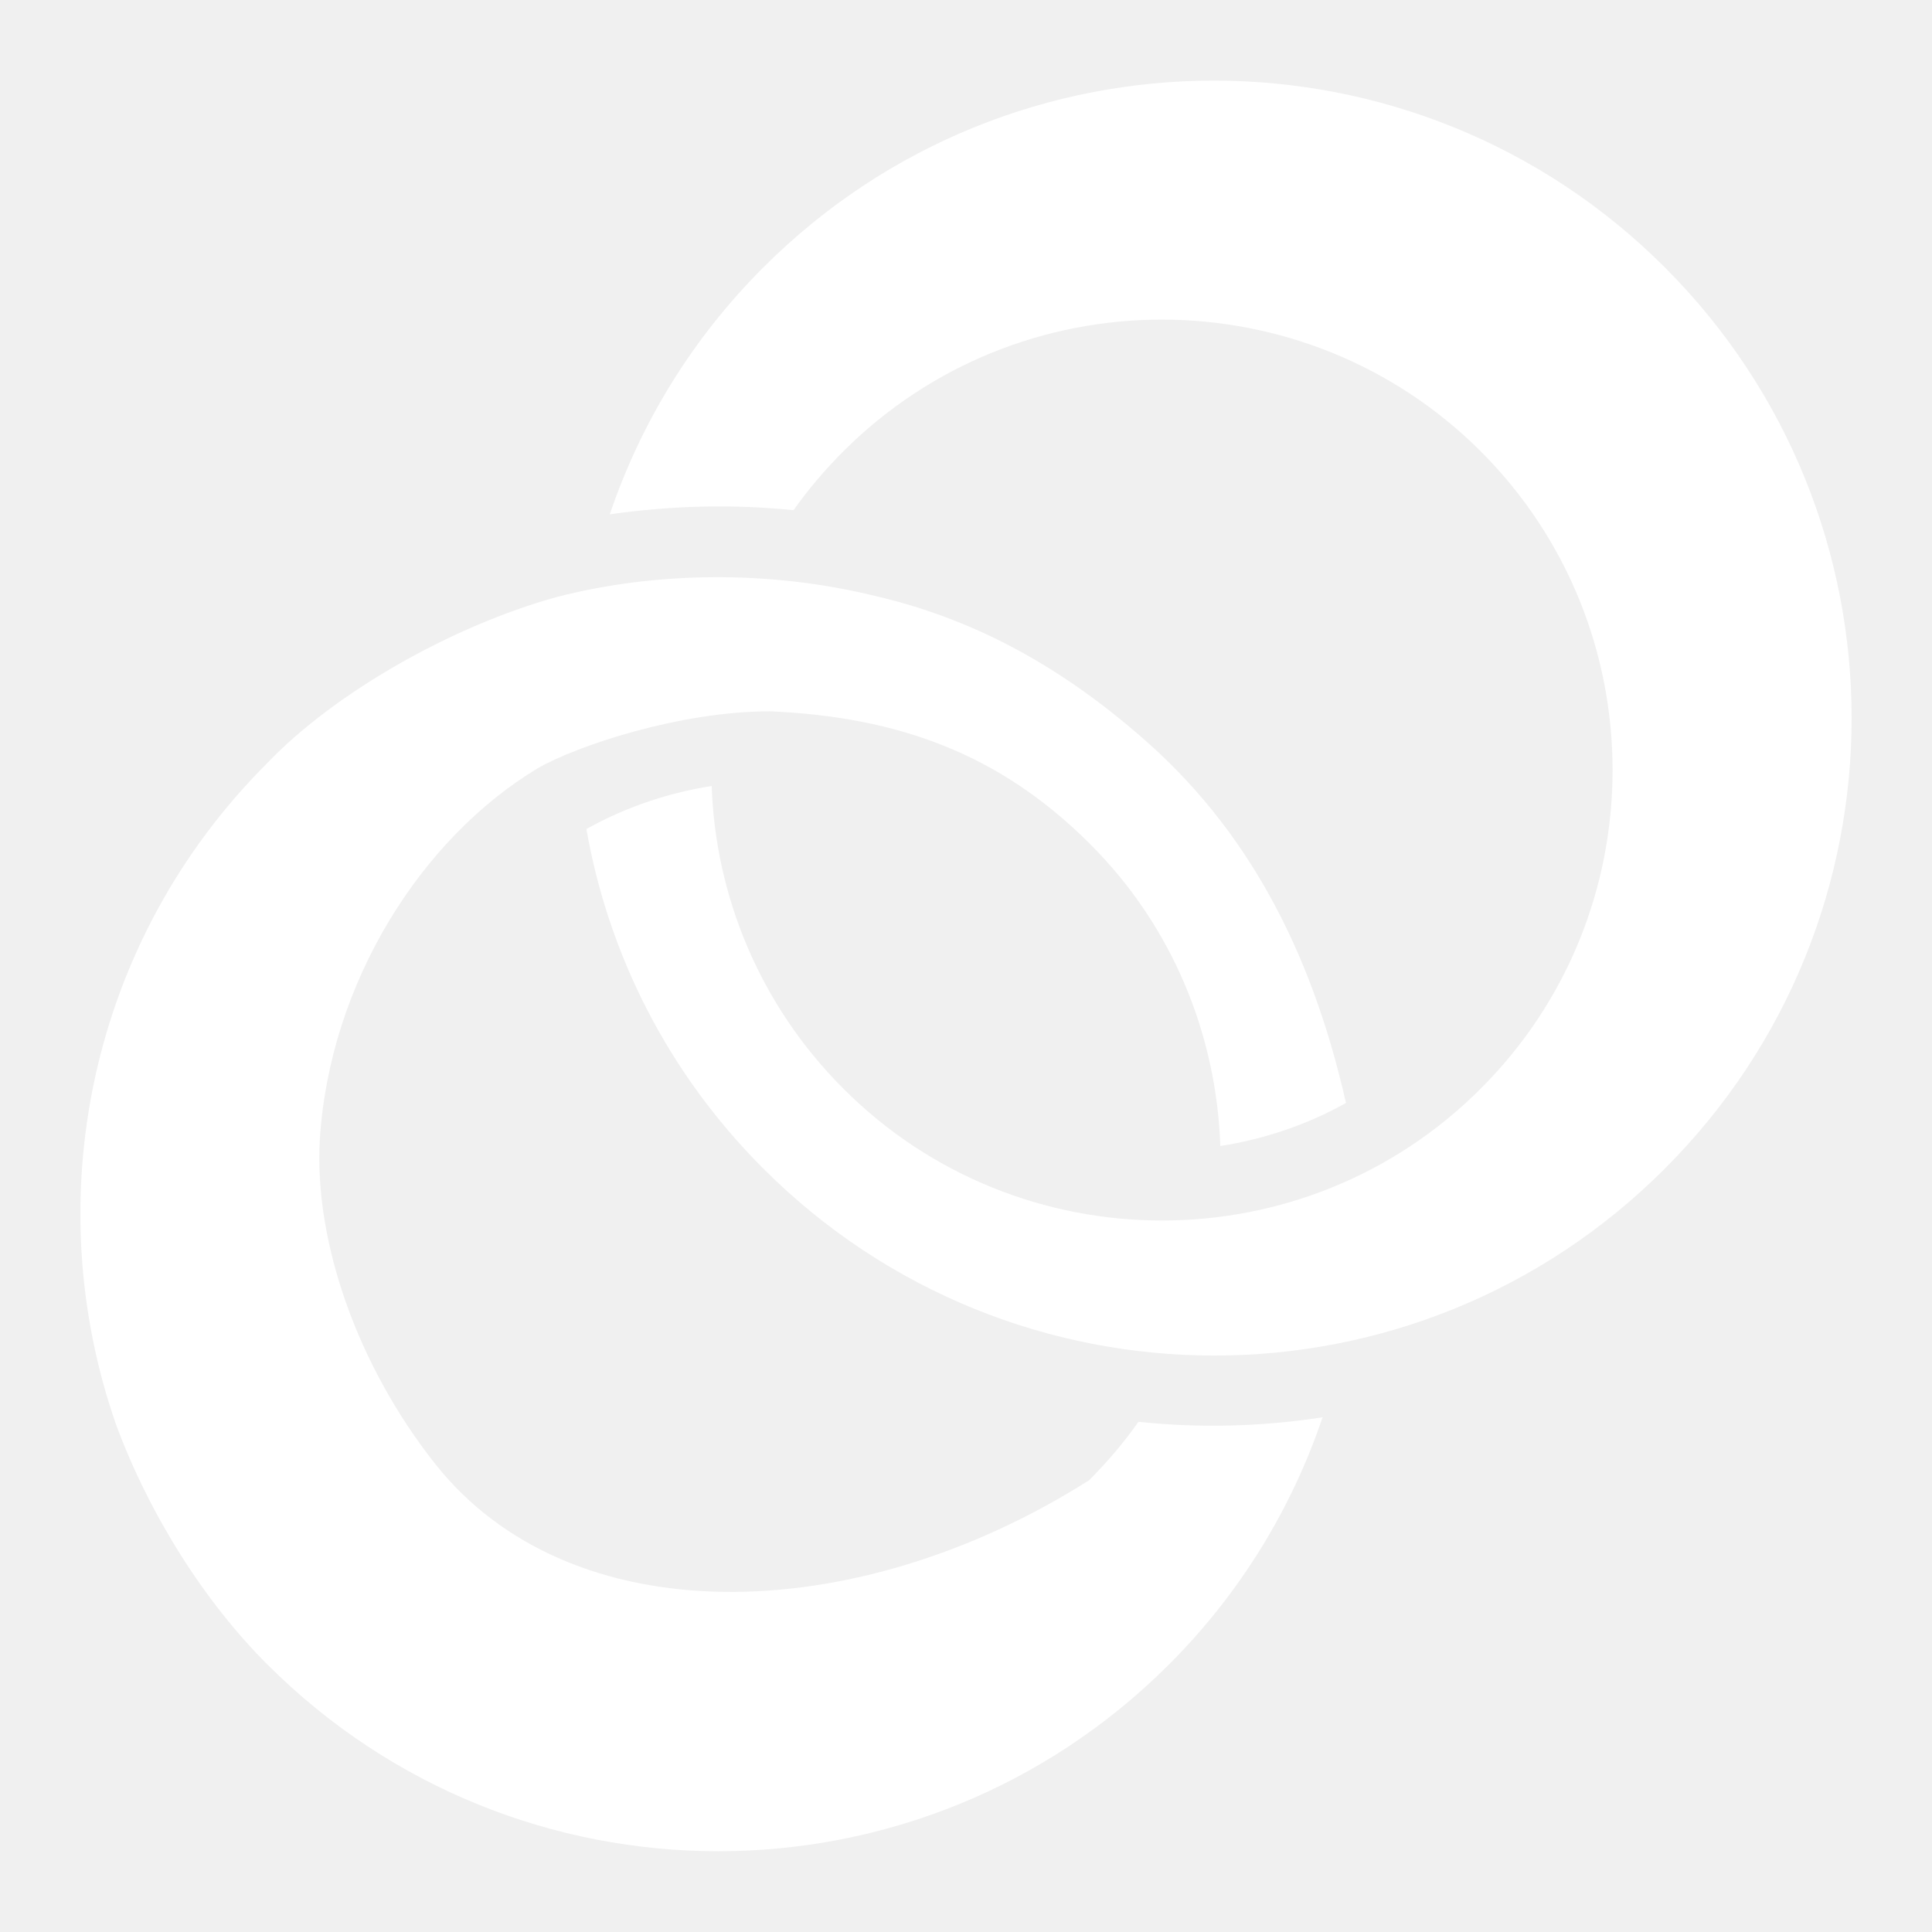
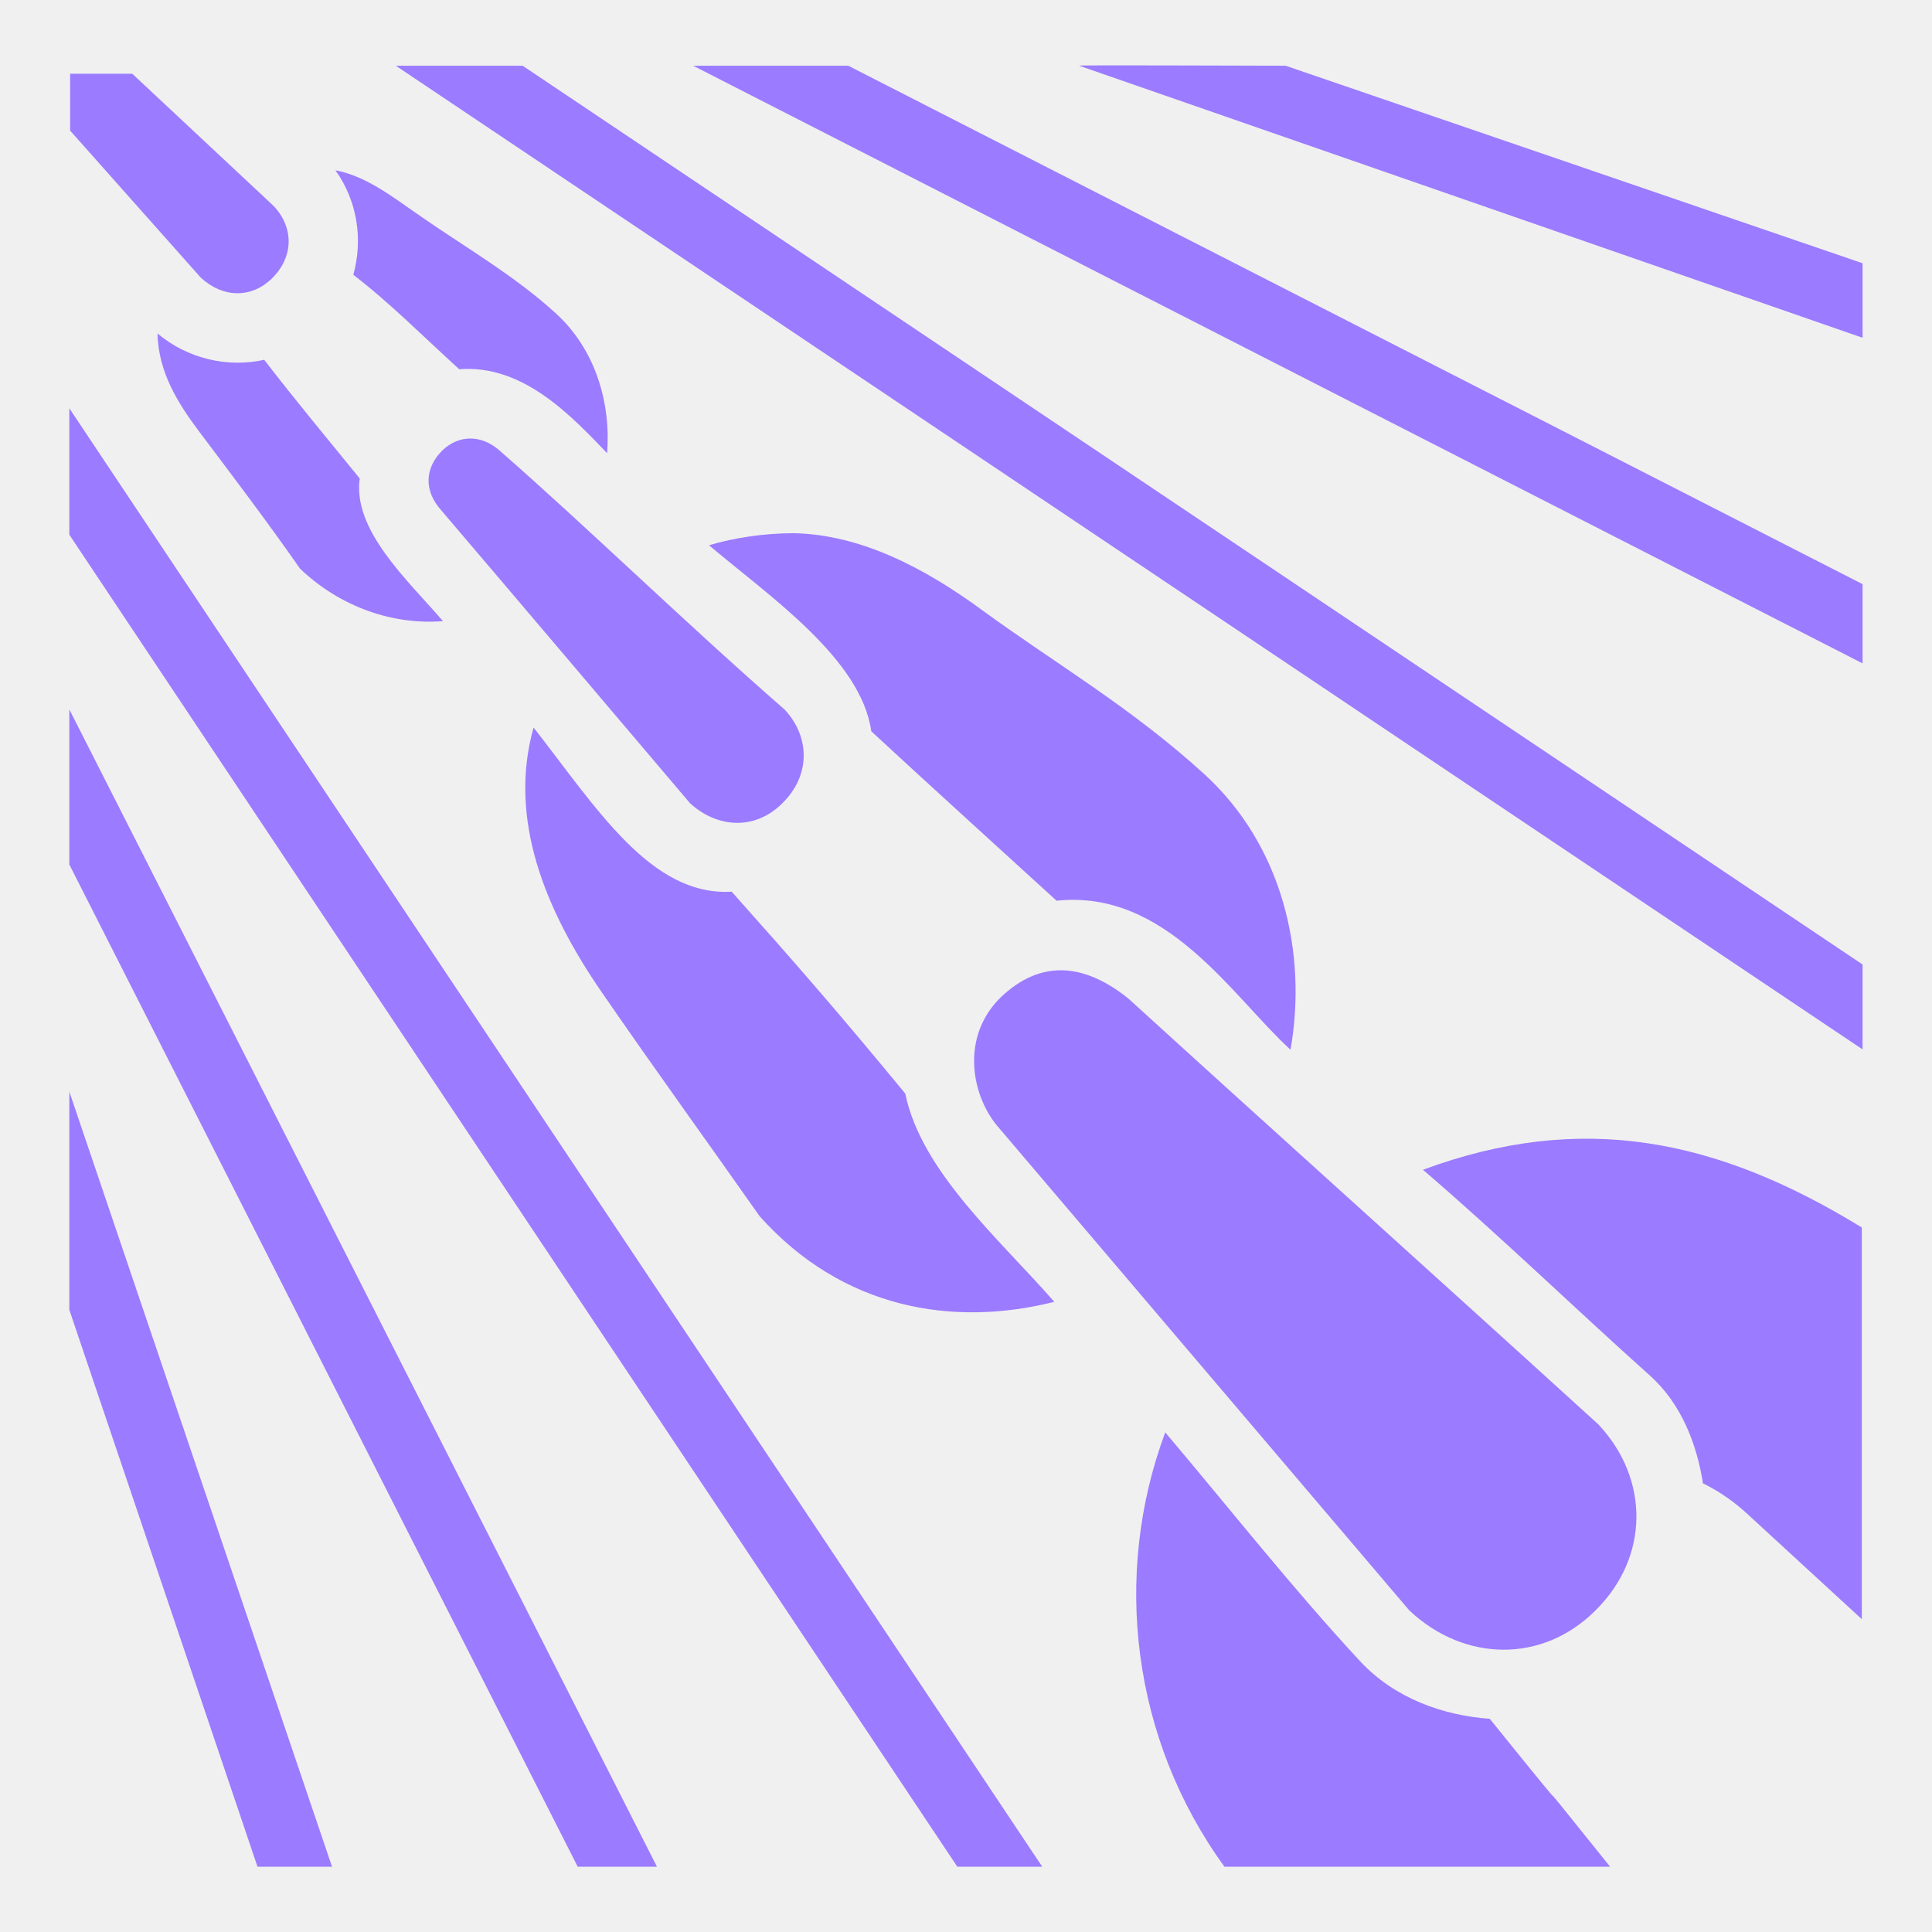
- <svg xmlns="http://www.w3.org/2000/svg" viewBox="0 0 512 512" width="512" height="512">
-   <path fill="#fff" d="M321.7 21.36c-43.2 0-86.4 16.5-119.4 49.5-19.1 19.08-32.6 41.54-40.7 65.44 16.9-2.4 32.9-2.7 48.7-1.1 3.9-5.5 8.3-10.7 13.2-15.6 23.3-23.26 53.8-34.9 84.4-34.9 30.6 0 61.2 11.64 84.5 34.9 46.6 46.6 46.6 122.4 0 168.9-46.5 46.6-122.4 46.6-168.9 0-22.2-22.2-33.9-51.1-34.9-80.2-11.5 1.8-22.8 5.6-33.2 11.4 5.8 33 21.4 64.5 46.9 90 66 66 172.9 66.1 238.9 0 66-66 66-172.8 0-238.84-33-33-76.3-49.5-119.5-49.5zM147.6 158.2c-27.9 7.7-58.94 25.4-76.75 44-47.5 47.4-60.8 116-40.1 175.3 8.91 24.1 23.56 47.1 40.1 63.6 66.05 66 172.95 66 238.95 0 19.1-19.1 32.6-41.6 40.7-65.5-16.2 2.5-32.6 2.9-48.8 1.2-3.8 5.4-8.2 10.6-13.1 15.5-62.7 39.7-137.8 40.6-173.3-4.4-20.57-26-32.05-58.8-30.55-85.8 2.58-41.6 26.85-79.9 57.75-98.5 10.2-5.9 37.6-15.1 61.6-15.1 33.7 1.5 60.6 11.1 84.5 34.9 22.3 22.1 33.8 51.1 34.8 80.3 11.6-1.8 22.9-5.6 33.3-11.4-9.4-41.6-26.9-73.2-53.9-96.7-21.4-18.7-44.1-31.4-70.6-37.6-28.4-7-58.6-6.5-84.6.2z" />
+ <svg xmlns="http://www.w3.org/2000/svg" viewBox="0 0 512 512">
+   <path fill="#9b7bff" d="M104.9 17.42 493.6 278.1v-22.5L138.5 17.42zm78.8 0L493.6 175.8v-21L224.8 17.42zm102.3 0 207.6 72.09V69.76L340.7 17.42c-54.8-.16-54.4-.1-54.7 0zM18.58 19.54v15.07l34.6 38.93c5.84 5.45 13.5 5.63 19 .13 5.63-5.64 5.73-13.28.4-19.03-12.5-11.71-25.02-23.4-37.53-35.1zm70.32 25.6c5.83 8.14 7.33 18.39 4.73 27.68 9.67 7.41 18.77 16.59 28.07 25.03 17.2-1.35 30.1 12.85 39.2 22.25 1-13.2-3-27.4-13.6-37.06-11.1-10.17-24.7-17.9-36.9-26.47-7.1-4.95-13.67-9.94-21.5-11.44zM52.58 114.1c8.8 11.7 18.29 24.2 26.94 36.6 10.54 10.1 24.58 15 37.88 13.9-9.5-11-23.97-24.1-22.07-37.8-8.69-10.7-17.05-20.7-25.31-31.45-9.73 2.17-20.3-.29-28.28-6.97.22 10.43 5.63 18.72 10.84 25.72zm-34.21-5.9v33.5l235.33 353h22.5zm98.93 11.1c-4.9 4.8-4.9 10.9-.4 15.9 22 25.8 44 51.8 66 77.7 7.5 6.8 17.5 7 24.5-.1 7.3-7.2 7.4-17.3.6-24.7-26.8-23.4-52.6-48.6-75.5-68.6-5-4.5-11-4.2-15.2-.2zm70.6 25.2c16.1 13.6 40.3 30.1 43 49.3 16.1 14.9 32.8 30 49.1 44.9 29.1-3.1 46.5 25.3 62 39.5 4.5-25.6-2.1-54.1-22.8-73-19.1-17.5-40-29.7-58.5-43.2-15.6-11.5-32.5-20.3-50.3-20.7-7.7 0-15.9 1.2-22.5 3.2zM18.37 188v41.1L153.1 494.7h21zm123.03 4.8c-6.8 24.2 3 48.3 18.1 70.2 13.9 20.2 29.4 41.6 41.8 59.3 21.9 24.5 51.1 29.5 78.1 22.7-14.4-16.5-35.2-34.4-39.5-55.2-18.3-22.2-29.5-35-46-53.5-21.4 1.3-35.9-22.3-52.5-43.5zm123.8 71.5c-10.9 10.7-7.7 26.6-.3 34.8l108.6 127.7c14.6 13.7 35.3 14 49.3 0 14.3-14.1 14.4-34.8.8-49.3-41.4-37.7-83.2-75.2-124.6-112.9-12.1-9.7-23.5-10.1-33.8-.3zm-246.83 25v57.8l49.87 147.6h19.75zM377.1 310c20.5 17.6 40 36.5 60.1 54.5 8.4 7.5 12.5 18.3 14.1 28.6 4.3 2.1 8.5 5 12.3 8.6l29.8 27.4V325.3c-38.6-23.7-74.4-30.8-116.3-15.3zm-68.3 69.6c-14.1 37.9-8.8 81.4 15.7 115.1h102.2c-29.9-37.3 0 .3-31.9-39.2-12.4-.9-25.2-5.4-34.4-15.3-17.9-19.3-34.5-40.4-51.6-60.6z" />
</svg>
